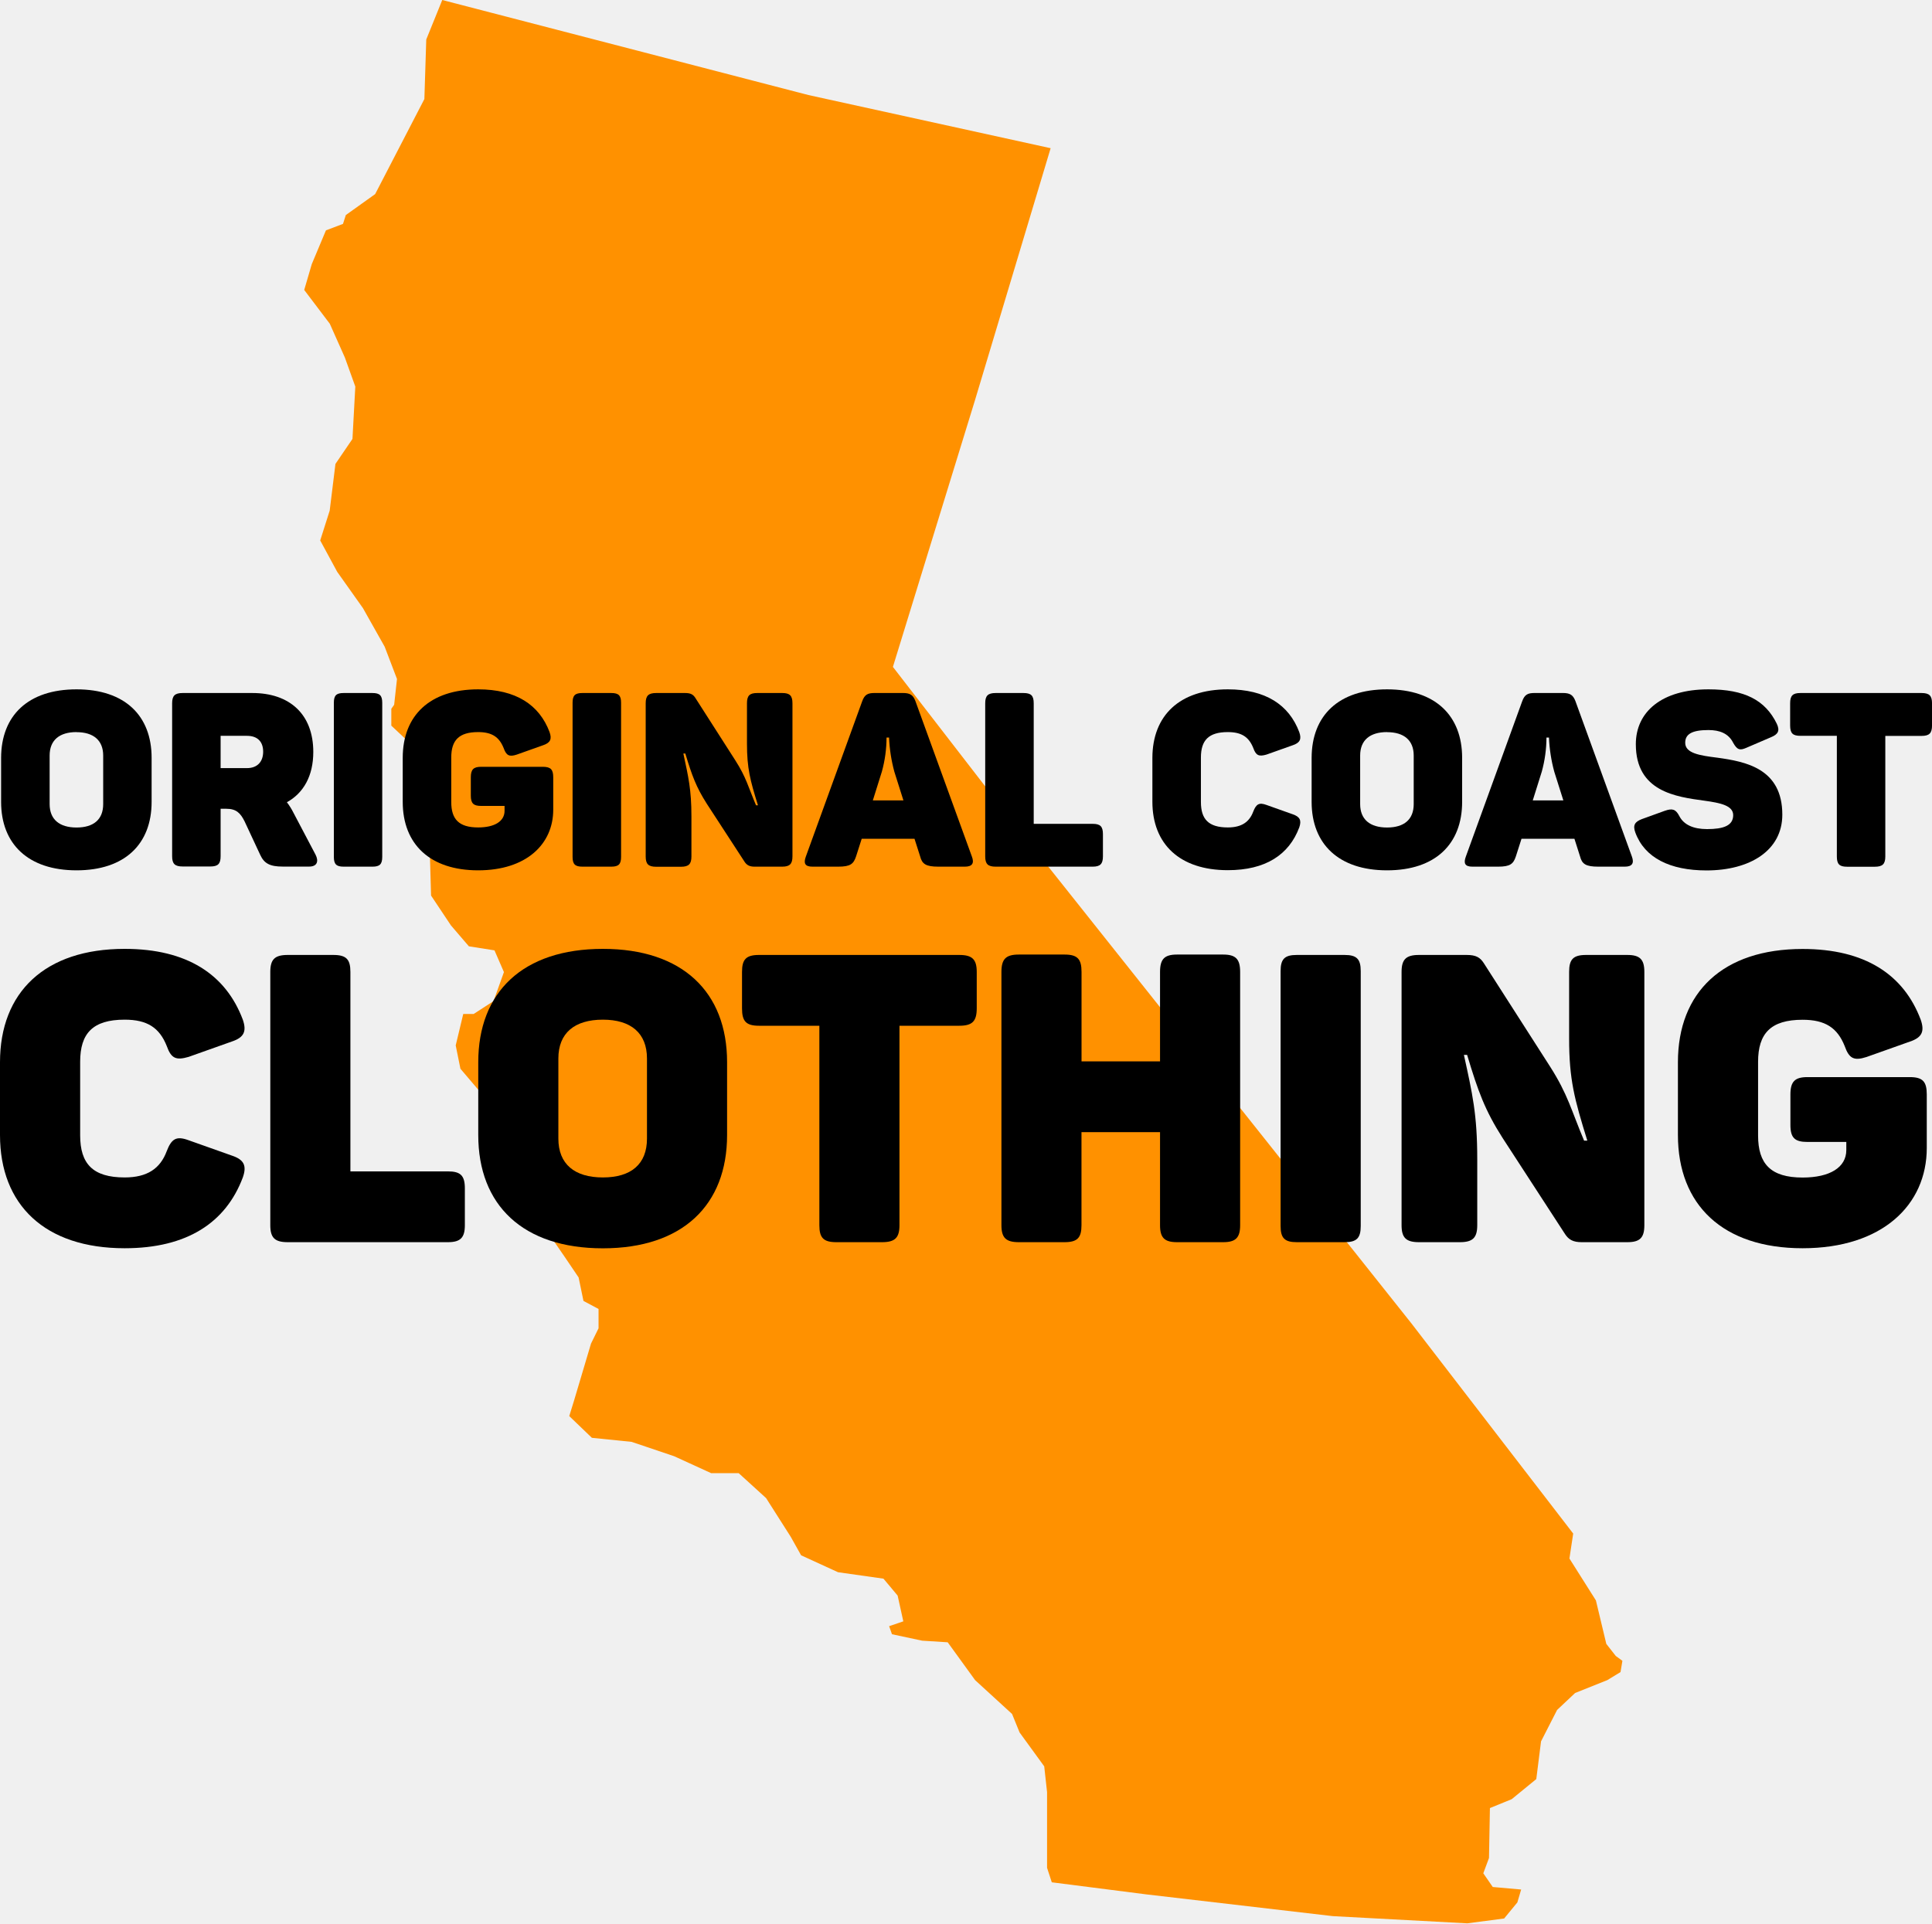
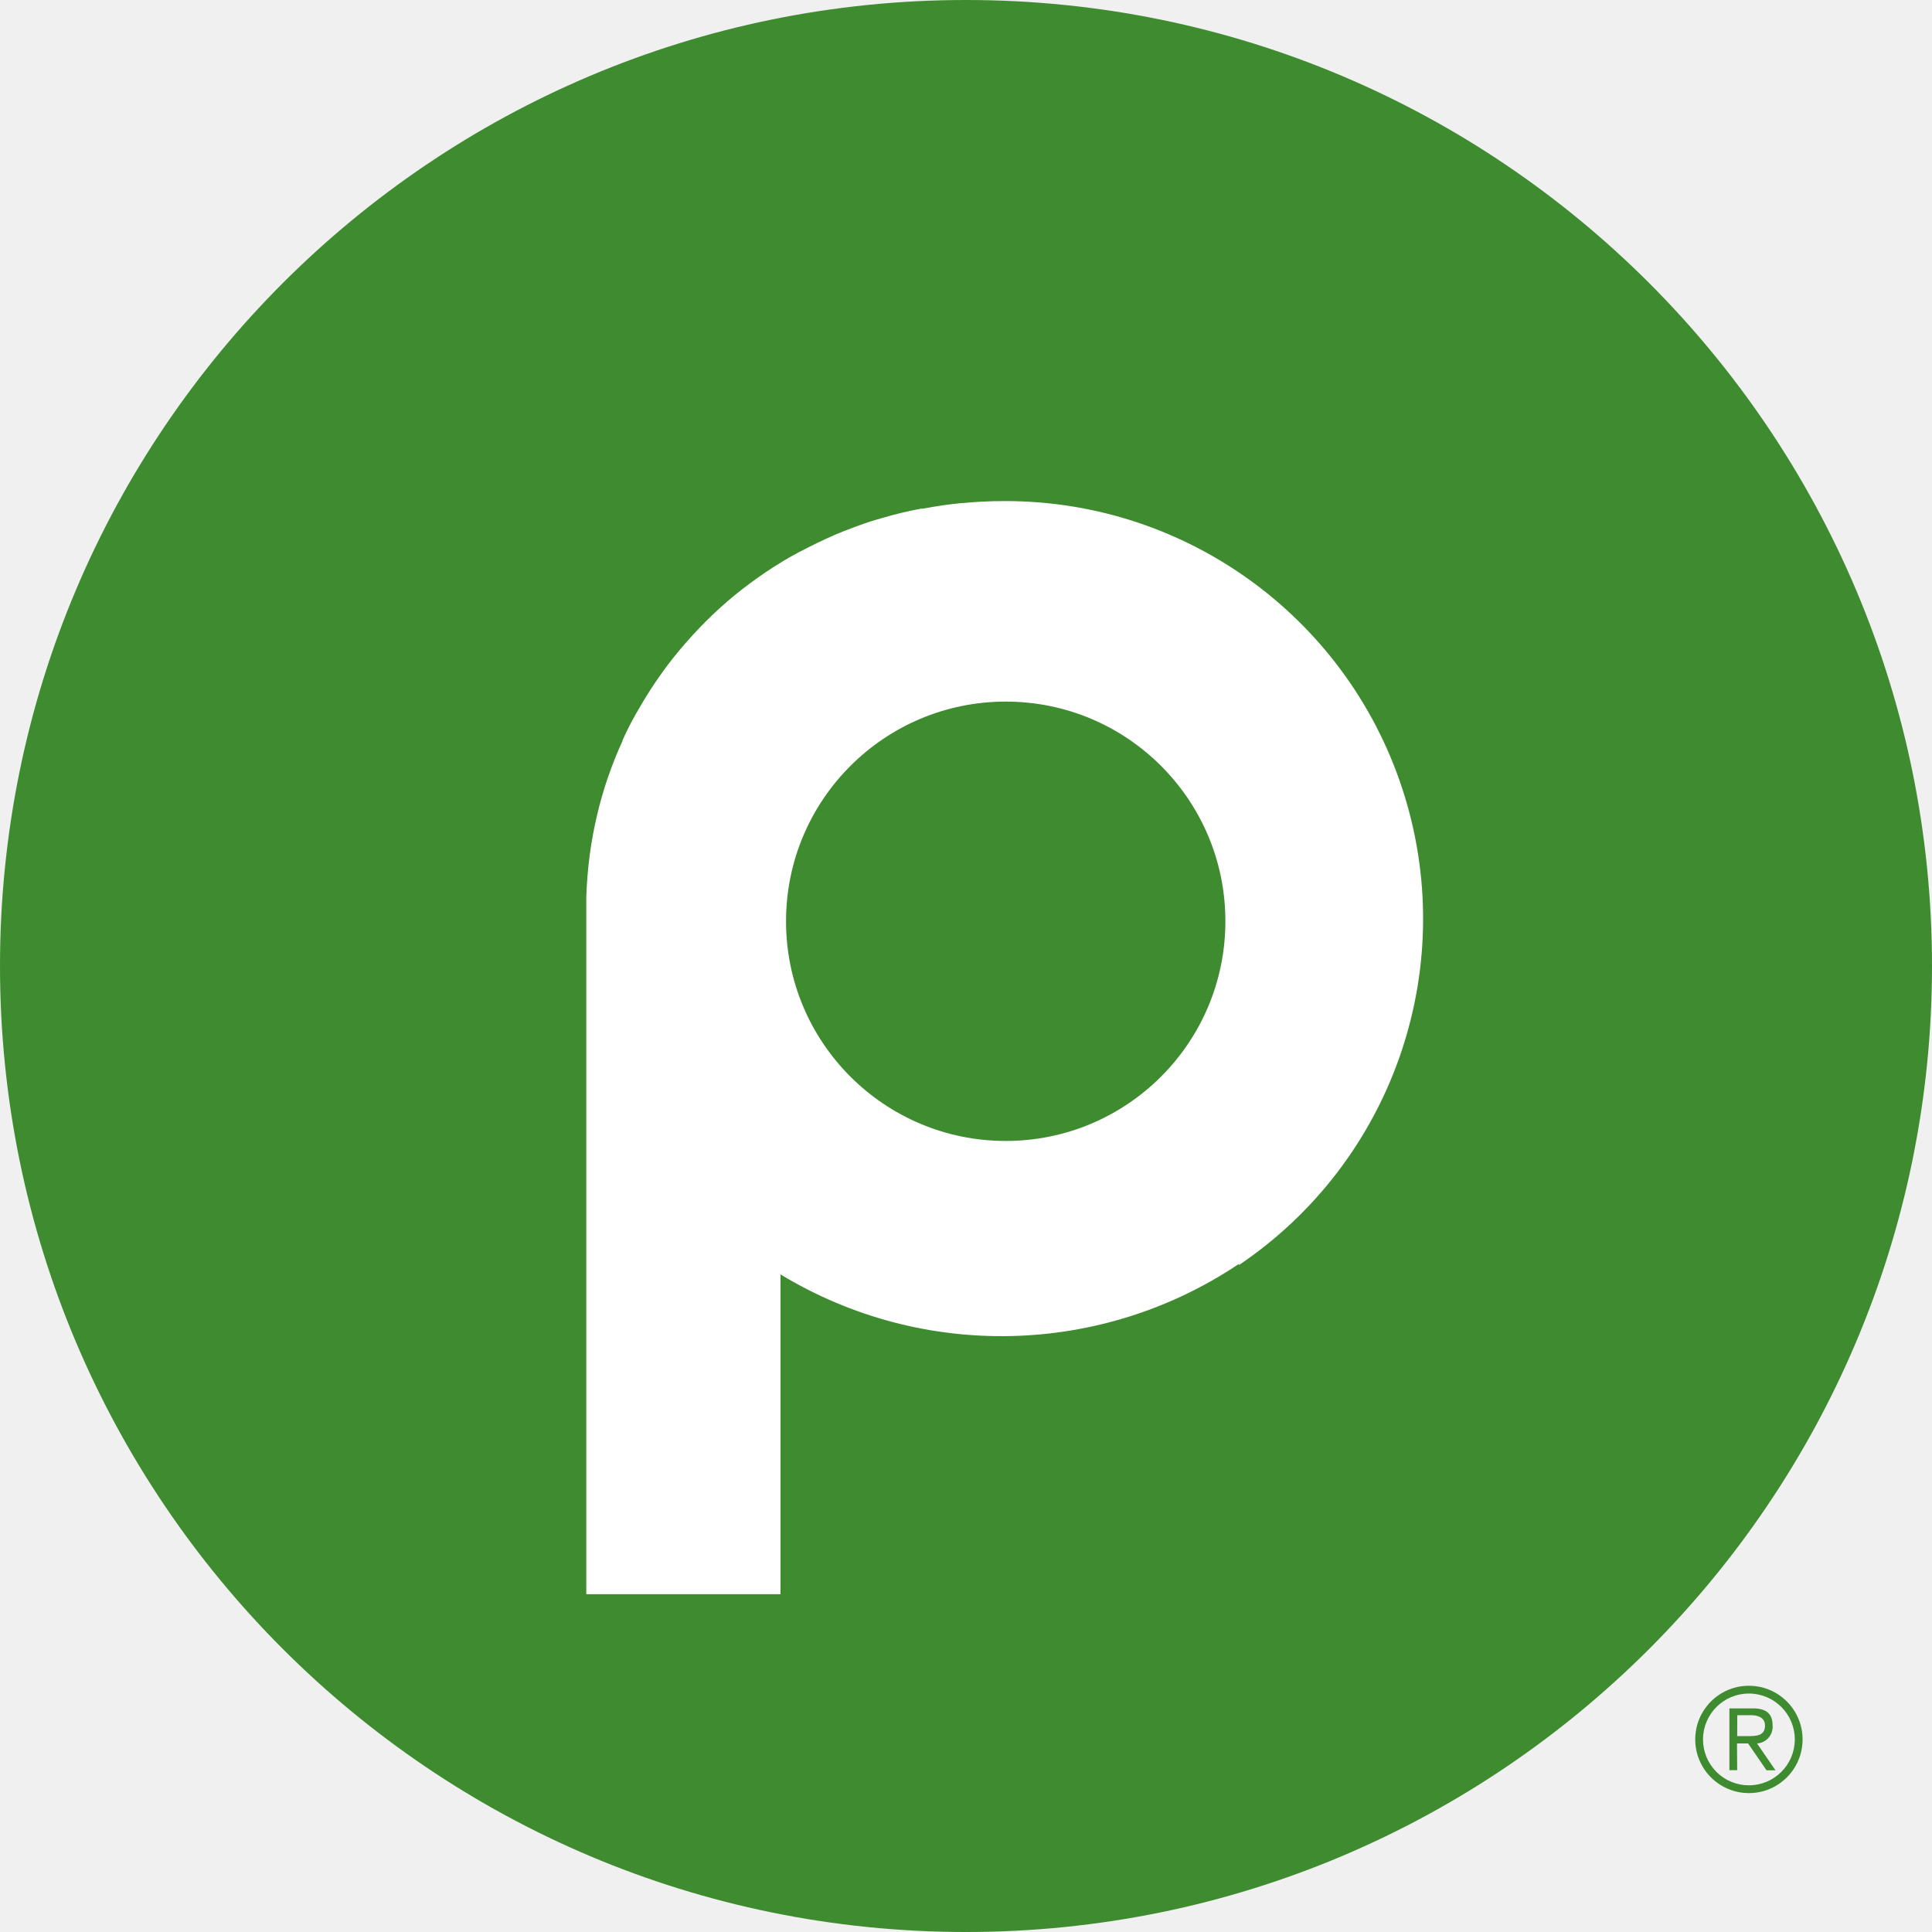
- <svg xmlns="http://www.w3.org/2000/svg" viewBox="0 0 768.38 765.07">
+ <svg xmlns="http://www.w3.org/2000/svg" id="Layer_1" data-name="Layer 1" viewBox="0 0 216 216">
  <defs>
-     <style>.cls-1{fill:#ff9100;}</style>
+     <style>.cls-1{fill:#fff;}.cls-2{fill:#3e8c2f;}</style>
  </defs>
-   <g id="Layer_1" data-name="Layer 1">
-     <path id="CA" class="cls-1" d="M547,779.65,472.82,771l-37.63-4.81-1.88-5.76V730.31l-1.13-10.25-9.79-13.46-3-7.37L404.7,685.78l-10.91-15.06-10.16-.64-12-2.56-1.13-3.21,5.64-1.92-2.26-10.25-5.64-6.73-18.07-2.56-14.68-6.73-4.13-7.37-9.79-15.38-10.91-9.93H299.7L285,596.71,268.09,591l-15.81-1.61-9-8.65,1.88-6.08,6.77-22.75,3-6.09v-7.69l-6-3.2L247,525.59l-5.64-8.33-12.8-18.58-4.89-9.94L218,473.69l-6-17-12-14.1-1.88-9.29,3-12.5h4.14l7.9-5.12,4.14-11.54-3.76-8.65-10.17-1.6-7.15-8.33-7.9-11.85-.75-26.27,2.26-6.09,2.25-7.37,1.89-7.69-21.46-20.18V299.4l1.13-1.6,1.13-10.25-4.89-12.82-8.66-15.38L151,244.94l-6.77-12.5L148,220.59,150.29,202l6.77-9.94,1.13-20.82-4.14-11.53-6-13.46L137.87,132.8l3-10.25,5.64-13.45,6.78-2.57,1.13-3.52,11.66-8.33,19.58-37.81.75-23.7,6.36-15.7,145.61,37.8,96.35,21.15L404.63,176.7,372,282.74l47.53,61.51L578.2,543.85l64.36,83.62-1.5,9.93,10.53,16.66,4.14,17.3,3.77,4.81,2.63,1.92-.75,4.48-5.27,3.21-12.8,5.12-7.15,6.73-6.39,12.5-1.89,15-9.78,8-8.66,3.53-.37,19.86-2.26,6.09,3.76,5.45,11.29,1-1.5,5.12-5.27,6.41-14.68,1.92Z" transform="translate(-16.88 -17.47)" />
-   </g>
-   <g id="Layer_2" data-name="Layer 2">
-     <path d="M47.32,291.67c19.16,0,29.86,10.41,29.86,27.24v17.51c0,16.83-10.7,27.24-29.86,27.24s-30-10.41-30-27.24V318.91C17.36,302.08,28.06,291.67,47.32,291.67Zm0,17c-6.81,0-10.7,3.21-10.7,9.34V337.3c0,6.12,3.89,9.33,10.7,9.33s10.6-3.21,10.6-9.33V318C57.92,311.91,54,308.7,47.32,308.7Z" transform="translate(-16.88 -17.47)" />
-     <path d="M141.48,316.58c0,9.53-3.89,16.34-10.5,20a25.23,25.23,0,0,1,2.62,4.19l8.76,16.63c1.36,2.63.68,4.77-2.53,4.77H129.32c-5.15,0-7.39-1.27-8.95-4.67l-6.22-13.33c-1.66-3.31-3.31-5-7.3-5h-2.23v18.87c0,3-1,4.09-4.09,4.09h-11c-3.12,0-4.19-1.07-4.19-4.09V297.22c0-3,1.07-4.09,4.19-4.09h27.72C132,293.13,141.48,301.5,141.48,316.58Zm-26.36-6.42h-10.5V323h10.5c4.09,0,6.42-2.53,6.42-6.52S119.3,310.16,115.12,310.16Z" transform="translate(-16.88 -17.47)" />
-     <path d="M153.55,293.13H165c2.92,0,3.9,1,3.9,3.89v61.29c0,2.92-1,3.89-3.9,3.89H153.55c-2.92,0-3.89-1-3.89-3.89V297C149.66,294.11,150.63,293.13,153.55,293.13Z" transform="translate(-16.88 -17.47)" />
-     <path d="M236.91,326.69v12.84c0,13.72-10.7,24.13-29.86,24.13s-30-10.41-30-27.24V318.91c0-16.83,10.8-27.24,30-27.24,15,0,24.32,6.13,28.4,17,1,2.82.29,4.28-2.62,5.25l-10.41,3.7c-3,1-4.18.39-5.25-2.63-1.76-4.38-4.67-6.32-10.12-6.32-7.69,0-10.7,3.3-10.7,10.11v17.71c0,6.81,3,10.11,10.7,10.11,6.52,0,10.5-2.43,10.5-6.61v-1.95h-9.33c-3,0-4.09-1-4.09-4.08v-7.3c0-3.11,1.07-4.18,4.09-4.18h24.61C235.94,322.51,236.91,323.58,236.91,326.69Z" transform="translate(-16.88 -17.47)" />
-     <path d="M248.49,293.13H260c2.92,0,3.89,1,3.89,3.89v61.29c0,2.92-1,3.89-3.89,3.89H248.49c-2.92,0-3.89-1-3.89-3.89V297C244.6,294.11,245.57,293.13,248.49,293.13Z" transform="translate(-16.88 -17.47)" />
-     <path d="M332.05,297.22v60.89c0,3-1.07,4.09-4.09,4.09H317c-2,0-3.11-.59-4-1.95L298,337.2c-4.28-6.71-5.93-11.29-8.56-20h-.78c2,9.34,3.21,14.3,3.21,25.1v15.85c0,3-1.07,4.09-4.18,4.09h-9.82c-3.12,0-4.19-1.07-4.19-4.09V297.22c0-3,1.07-4.09,4.19-4.09h11.48c2.23,0,3.21.59,4.08,1.95L309.38,320c4.28,6.71,5.06,10.41,8.18,17.8h.77c-3.11-10-4.37-14.69-4.37-24.61V297.22c0-3,1-4.09,4.08-4.09H328C331,293.13,332.05,294.2,332.05,297.22Z" transform="translate(-16.88 -17.47)" />
-     <path d="M400.63,362.2H390.12c-5.05,0-6.51-1.07-7.29-4.09l-2.24-7h-21l-2.24,7c-1,3-2.23,4.09-7.1,4.09H340c-3,0-3.6-1.36-2.63-4l22.37-61.67c1-2.82,2.24-3.41,5.06-3.41h11.09c2.82,0,4.09.68,5.06,3.21l22.47,61.87C404.42,360.84,403.55,362.2,400.63,362.2Zm-30.16-51.36h-1a51.39,51.39,0,0,1-1.85,13.52l-3.6,11.48h12.16l-3.6-11.38A61.63,61.63,0,0,1,370.47,310.84Z" transform="translate(-16.88 -17.47)" />
-     <path d="M428,297.22v47.95h23.44c3,0,4.09,1,4.09,4.09v8.85c0,3-1.08,4.09-4.09,4.09H412.89c-3.11,0-4.18-1.07-4.18-4.09V297.22c0-3,1.07-4.09,4.18-4.09h11C427,293.13,428,294.2,428,297.22Z" transform="translate(-16.88 -17.47)" />
-     <path d="M505.2,291.67c15,0,24.32,6.13,28.41,17,1,2.82.29,4.28-2.63,5.25l-10.41,3.7c-3,.87-4.18.39-5.25-2.63-1.75-4.38-4.67-6.32-10.12-6.32-7.68,0-10.7,3.3-10.7,10.11v17.71c0,6.81,3,10.11,10.7,10.11,5.45,0,8.56-2.14,10.12-6.32,1.17-3,2.34-3.7,5.25-2.63l10.41,3.7c2.92,1,3.6,2.43,2.63,5.25-4.09,10.9-13.43,17-28.41,17-19.16,0-30-10.41-30-27.24V318.91C475.24,302.08,486,291.67,505.2,291.67Z" transform="translate(-16.88 -17.47)" />
-     <path d="M568.53,291.67c19.16,0,29.86,10.41,29.86,27.24v17.51c0,16.83-10.7,27.24-29.86,27.24s-30-10.41-30-27.24V318.91C538.57,302.08,549.27,291.67,568.53,291.67Zm0,17c-6.81,0-10.7,3.21-10.7,9.34V337.3c0,6.12,3.89,9.33,10.7,9.33s10.6-3.21,10.6-9.33V318C579.13,311.91,575.24,308.7,568.53,308.7Z" transform="translate(-16.88 -17.47)" />
-     <path d="M663.08,362.2h-10.5c-5.06,0-6.52-1.07-7.3-4.09l-2.23-7H622l-2.24,7c-1,3-2.24,4.09-7.1,4.09H602.48c-3,0-3.6-1.36-2.62-4l22.37-61.67c1-2.82,2.24-3.41,5.06-3.41h11.09c2.82,0,4.08.68,5.06,3.21l22.47,61.87C666.88,360.84,666,362.2,663.08,362.2Zm-30.15-51.36h-1a51.88,51.88,0,0,1-1.85,13.52l-3.6,11.48h12.16l-3.6-11.38A61,61,0,0,1,632.93,310.84Z" transform="translate(-16.88 -17.47)" />
-     <path d="M696.36,291.67c14.39,0,22.56,4.28,27.14,13.62,1.36,2.82.58,4.28-2.34,5.45l-9.73,4.18c-2.62,1.17-3.69.78-5.25-2-1.85-3.7-5.35-5.06-9.82-5.06-6.62,0-9.25,1.65-9.25,5.06,0,4.18,5.74,5.06,12.75,5.93,11.28,1.56,25.87,4.28,25.87,22.67,0,14.3-12.94,22.18-30.15,22.18-14.5,0-24.61-5-28.31-15.08-1.07-2.92-.19-4.28,2.63-5.35l9.14-3.31c2.92-1,4.28-.68,5.74,2.14,1.75,3.41,5.55,5.16,11,5.16,6.52,0,10.41-1.36,10.41-5.55,0-3.79-5-4.86-11.38-5.74-11.38-1.55-27.34-3.6-27.34-22.47C667.46,300.62,677.78,291.67,696.36,291.67Z" transform="translate(-16.88 -17.47)" />
-     <path d="M785.27,297.22V306c0,3.12-1.07,4.19-4.19,4.19H766.69v47.95c0,3-1.07,4.09-4.19,4.09h-11c-3.11,0-4.08-1.07-4.08-4.09V310.16h-14.5c-3.11,0-4.08-1.07-4.08-4.19v-8.75c0-3,1-4.09,4.08-4.09h48.15C784.2,293.13,785.27,294.2,785.27,297.22Z" transform="translate(-16.88 -17.47)" />
-     <path d="M66.45,394.9c24.78,0,40.23,10.14,47,28.16,1.6,4.67.48,7.08-4.35,8.69l-17.22,6.12c-5,1.45-6.92.64-8.69-4.35-2.89-7.24-7.72-10.46-16.73-10.46-12.72,0-17.7,5.48-17.7,16.74v29.29c0,11.26,5,16.73,17.7,16.73,9,0,14.16-3.54,16.73-10.46,1.93-5,3.86-6.11,8.69-4.34l17.22,6.11c4.83,1.61,6,4,4.35,8.69-6.76,18-22.21,28.16-47,28.16-31.7,0-49.57-17.22-49.57-45.05V440C16.88,412.12,34.75,394.9,66.45,394.9Z" transform="translate(-16.88 -17.47)" />
-     <path d="M156.24,404.08v79.33H195c5,0,6.76,1.61,6.76,6.76v14.64c0,5-1.77,6.76-6.76,6.76H131.3c-5.15,0-6.92-1.77-6.92-6.76V404.08c0-5,1.77-6.76,6.92-6.76h18.18C154.63,397.32,156.24,399.09,156.24,404.08Z" transform="translate(-16.88 -17.47)" />
-     <path d="M256.65,394.9c31.7,0,49.4,17.22,49.4,45.06v29c0,27.83-17.7,45.05-49.4,45.05-31.86,0-49.56-17.22-49.56-45.05V440C207.09,412.12,224.79,394.9,256.65,394.9Zm0,28.16c-11.26,0-17.7,5.31-17.7,15.45v31.86c0,10.14,6.44,15.45,17.7,15.45s17.54-5.31,17.54-15.45V438.51C274.19,428.37,267.76,423.06,256.65,423.06Z" transform="translate(-16.88 -17.47)" />
-     <path d="M405.34,404.08v14.48c0,5.15-1.77,6.92-6.92,6.92H374.61v79.33c0,5-1.77,6.76-6.92,6.76H349.5c-5.15,0-6.75-1.77-6.75-6.76V425.48h-24c-5.15,0-6.76-1.77-6.76-6.92V404.08c0-5,1.61-6.76,6.76-6.76h79.65C403.57,397.32,405.34,399.09,405.34,404.08Z" transform="translate(-16.88 -17.47)" />
-     <path d="M510.1,404.08V504.81c0,5-1.77,6.76-6.76,6.76H485c-5,0-6.76-1.77-6.76-6.76v-37H447v37c0,5-1.61,6.76-6.76,6.76H422.08c-5.15,0-6.92-1.77-6.92-6.76V404.08c0-5.15,1.77-6.92,6.92-6.92h18.18c5.15,0,6.76,1.77,6.76,6.92v35.56h31.22V404.08c0-5.15,1.77-6.92,6.76-6.92h18.34C508.33,397.16,510.1,398.93,510.1,404.08Z" transform="translate(-16.88 -17.47)" />
-     <path d="M532.63,397.32h19c4.82,0,6.43,1.61,6.43,6.43V505.13c0,4.83-1.61,6.44-6.43,6.44h-19c-4.83,0-6.44-1.61-6.44-6.44V403.75C526.19,398.93,527.8,397.32,532.63,397.32Z" transform="translate(-16.88 -17.47)" />
-     <path d="M670.86,404.08V504.81c0,5-1.77,6.76-6.76,6.76H645.91c-3.37,0-5.15-1-6.59-3.22l-24.78-38.14c-7.09-11.1-9.82-18.66-14.17-33.15h-1.28c3.38,15.45,5.31,23.66,5.31,41.52v26.23c0,5-1.77,6.76-6.92,6.76H581.22c-5.14,0-6.92-1.77-6.92-6.76V404.08c0-5,1.78-6.76,6.92-6.76h19c3.7,0,5.31,1,6.76,3.22l26.39,41.19c7.08,11.1,8.37,17.22,13.52,29.45h1.29c-5.15-16.58-7.24-24.3-7.24-40.71V404.08c0-5,1.61-6.76,6.75-6.76H664.1C669.09,397.32,670.86,399.09,670.86,404.08Z" transform="translate(-16.88 -17.47)" />
-     <path d="M783.18,452.83v21.25c0,22.68-17.7,39.9-49.4,39.9s-49.57-17.22-49.57-45.05V440c0-27.84,17.86-45.06,49.57-45.06,24.78,0,40.23,10.14,47,28.16,1.61,4.67.49,7.08-4.34,8.69l-17.22,6.12c-5,1.61-6.92.64-8.69-4.35-2.89-7.24-7.72-10.46-16.73-10.46-12.72,0-17.71,5.48-17.71,16.74v29.29c0,11.26,5,16.73,17.71,16.73,10.78,0,17.38-4,17.38-10.94v-3.22H735.71c-5,0-6.76-1.61-6.76-6.76V452.83c0-5.15,1.77-6.92,6.76-6.92h40.71C781.57,445.91,783.18,447.68,783.18,452.83Z" transform="translate(-16.88 -17.47)" />
-   </g>
+   <circle class="cls-1" cx="108" cy="108" r="105" />
+   <path class="cls-2" d="M231.53,224.47a6,6,0,1,1-6,6A6,6,0,0,1,231.53,224.47Zm0,11.13a5.13,5.13,0,1,0-5.13-5.13A5.12,5.12,0,0,0,231.53,235.6Zm-1.31-1.69h-.87V227H232c1.56,0,2.18.68,2.18,1.92a1.87,1.87,0,0,1-1.74,2l2.06,3h-1l-2.06-3h-1.24Zm0-3.81h1.11c1,0,2,0,2-1.19,0-.89-.81-1.15-1.55-1.15h-1.55Z" transform="translate(-36 -36)" />
+   <path class="cls-2" d="M148.44,114.44A24.56,24.56,0,1,0,173,139,24.55,24.55,0,0,0,148.44,114.44Z" transform="translate(-36 -36)" />
+   <path class="cls-2" d="M144,36A108,108,0,1,0,252,144,108,108,0,0,0,144,36Zm30.52,141.3a47.65,47.65,0,0,1-51.26,1.18v35.75H101.55v-78h0q.08-2.35.38-4.62a0,0,0,0,1,0,0q.3-2.27.82-4.46v0q.51-2.18,1.23-4.27l0,0q.71-2.07,1.62-4.05l0-.07q.9-2,2-3.81l.05-.09q1.07-1.84,2.3-3.55l.08-.12q1.22-1.7,2.6-3.27l.13-.15q1.36-1.55,2.87-3l.17-.16q1.49-1.41,3.11-2.68l.21-.16c1.08-.83,2.19-1.62,3.34-2.36l.24-.15q1.73-1.1,3.55-2l.26-.13q1.84-.94,3.76-1.72l.27-.1c1.3-.51,2.62-1,4-1.37l.24-.07q2.05-.6,4.18-1l.2,0c1.44-.27,2.9-.49,4.38-.63h.11c1.51-.14,3-.22,4.6-.22h.18a46.7,46.7,0,0,1,26.08,85.42Z" transform="translate(-36 -36)" />
</svg>
